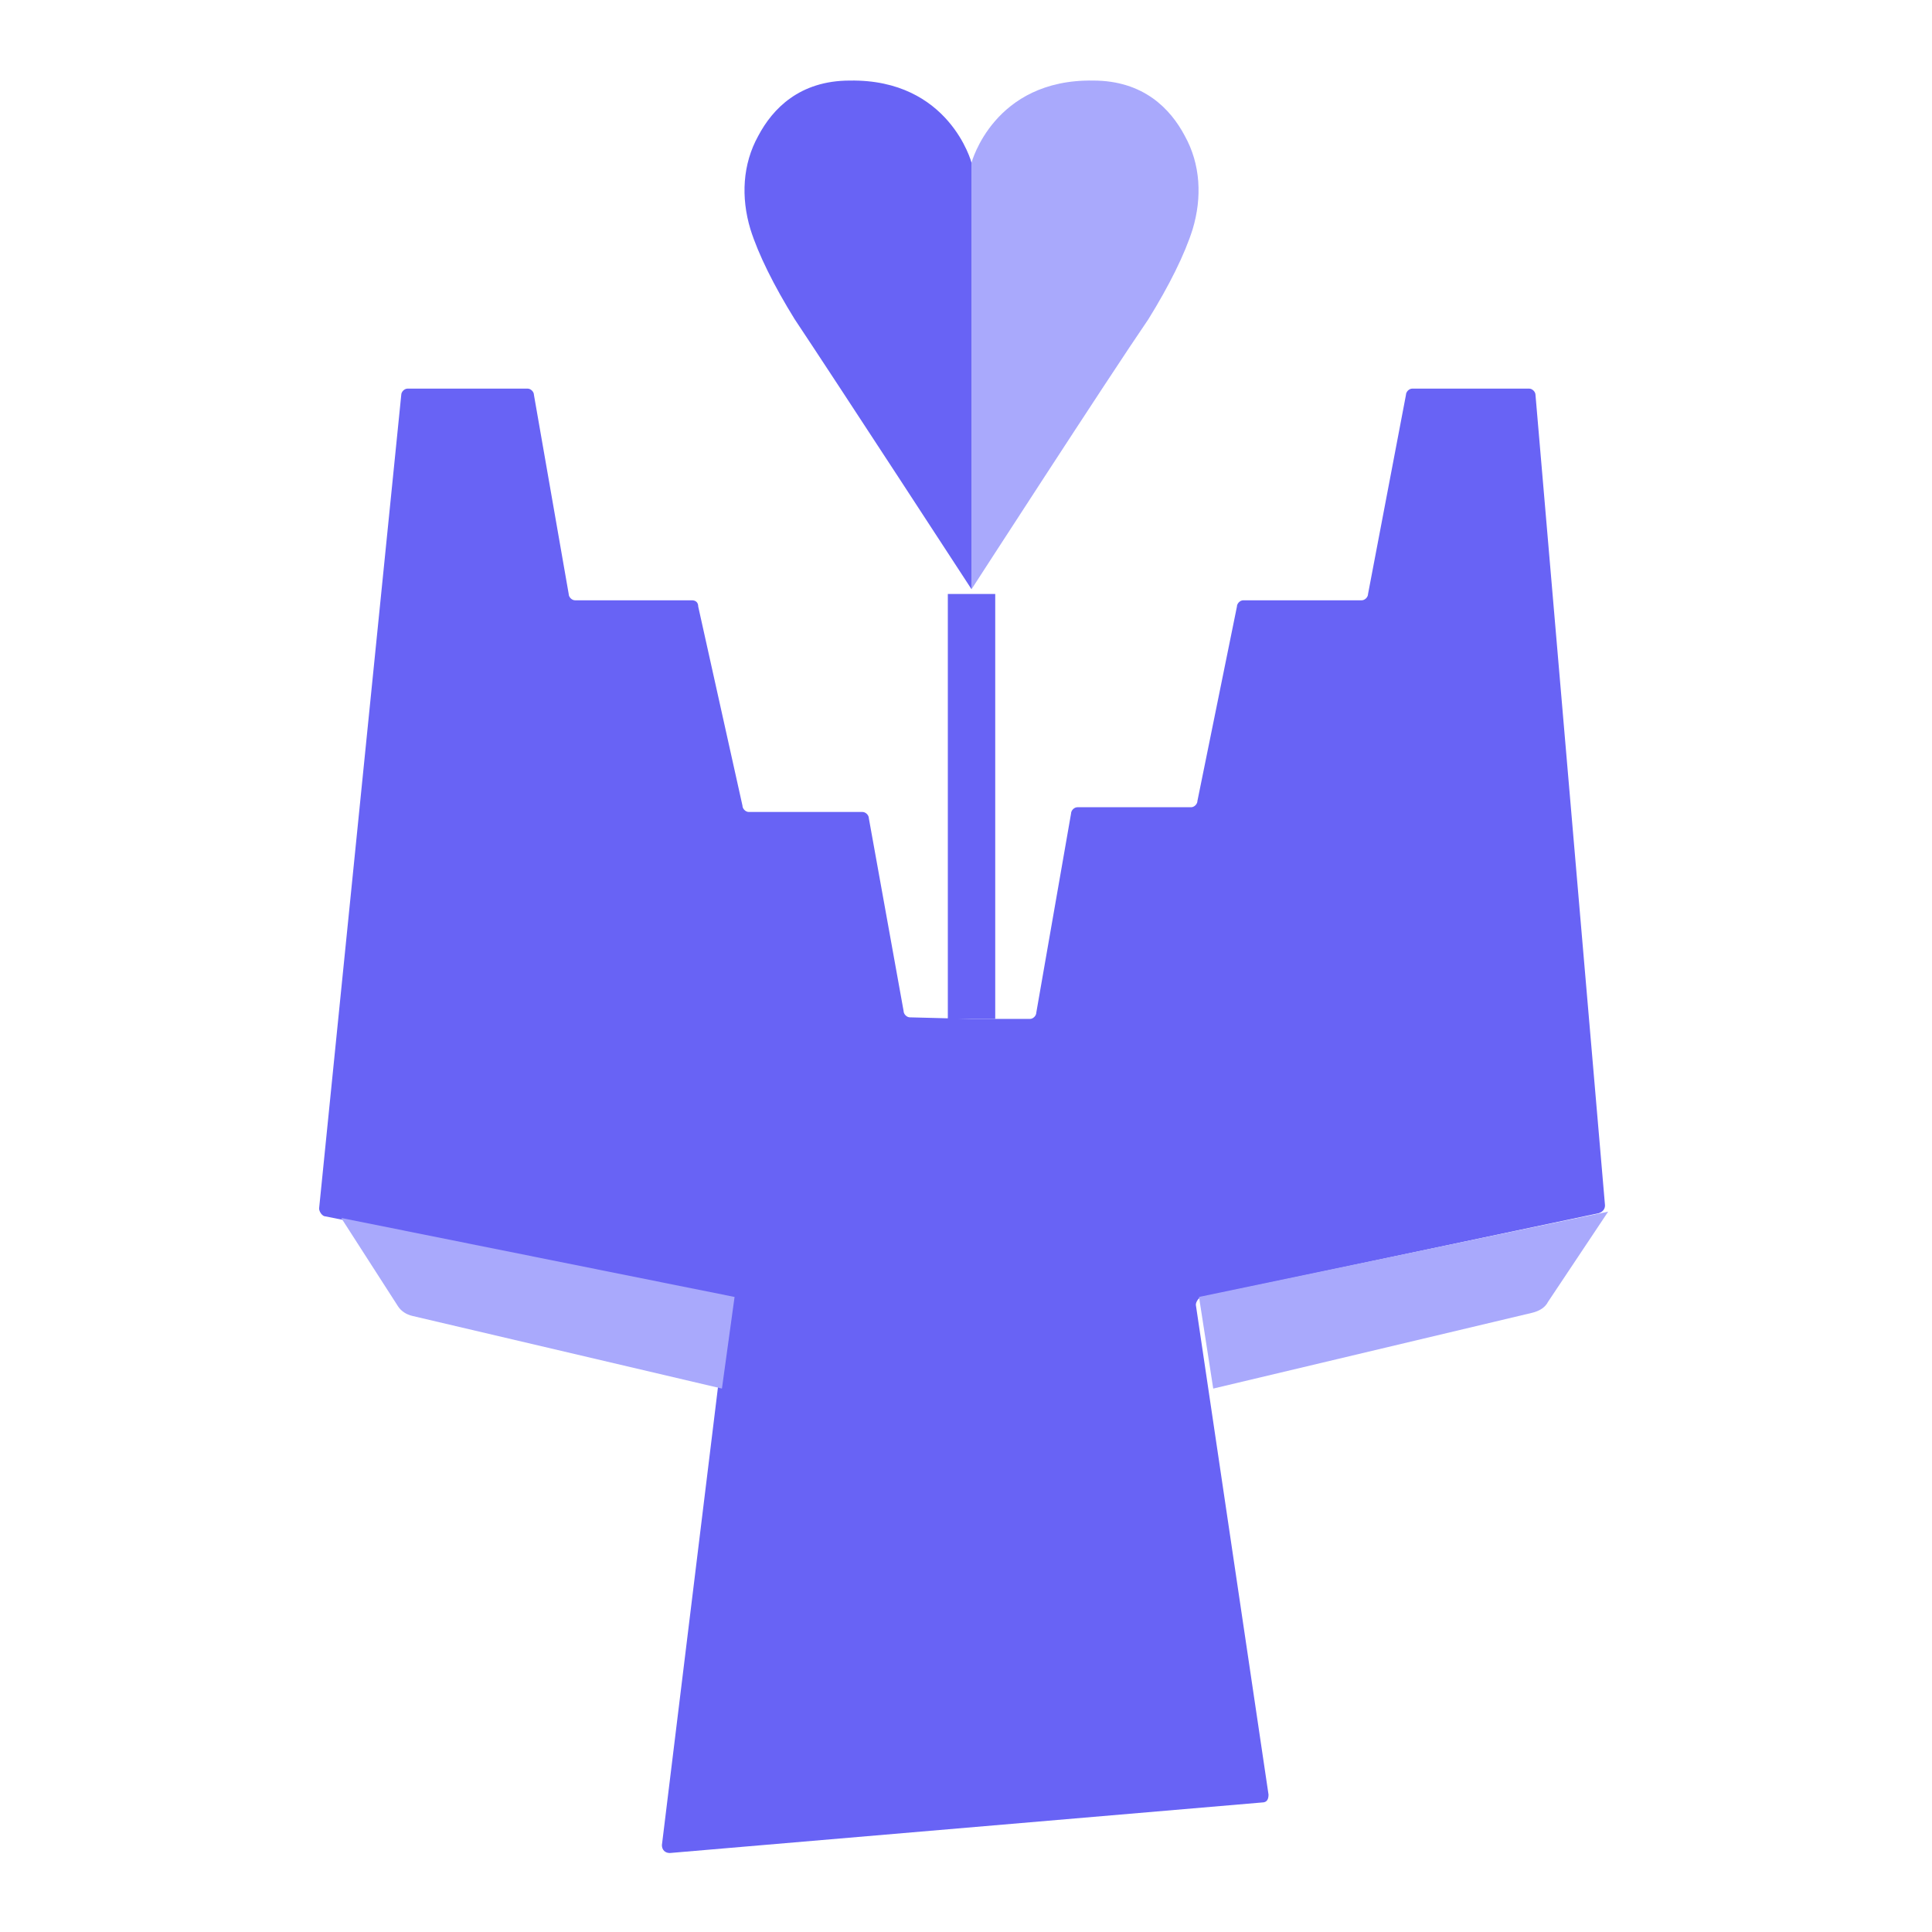
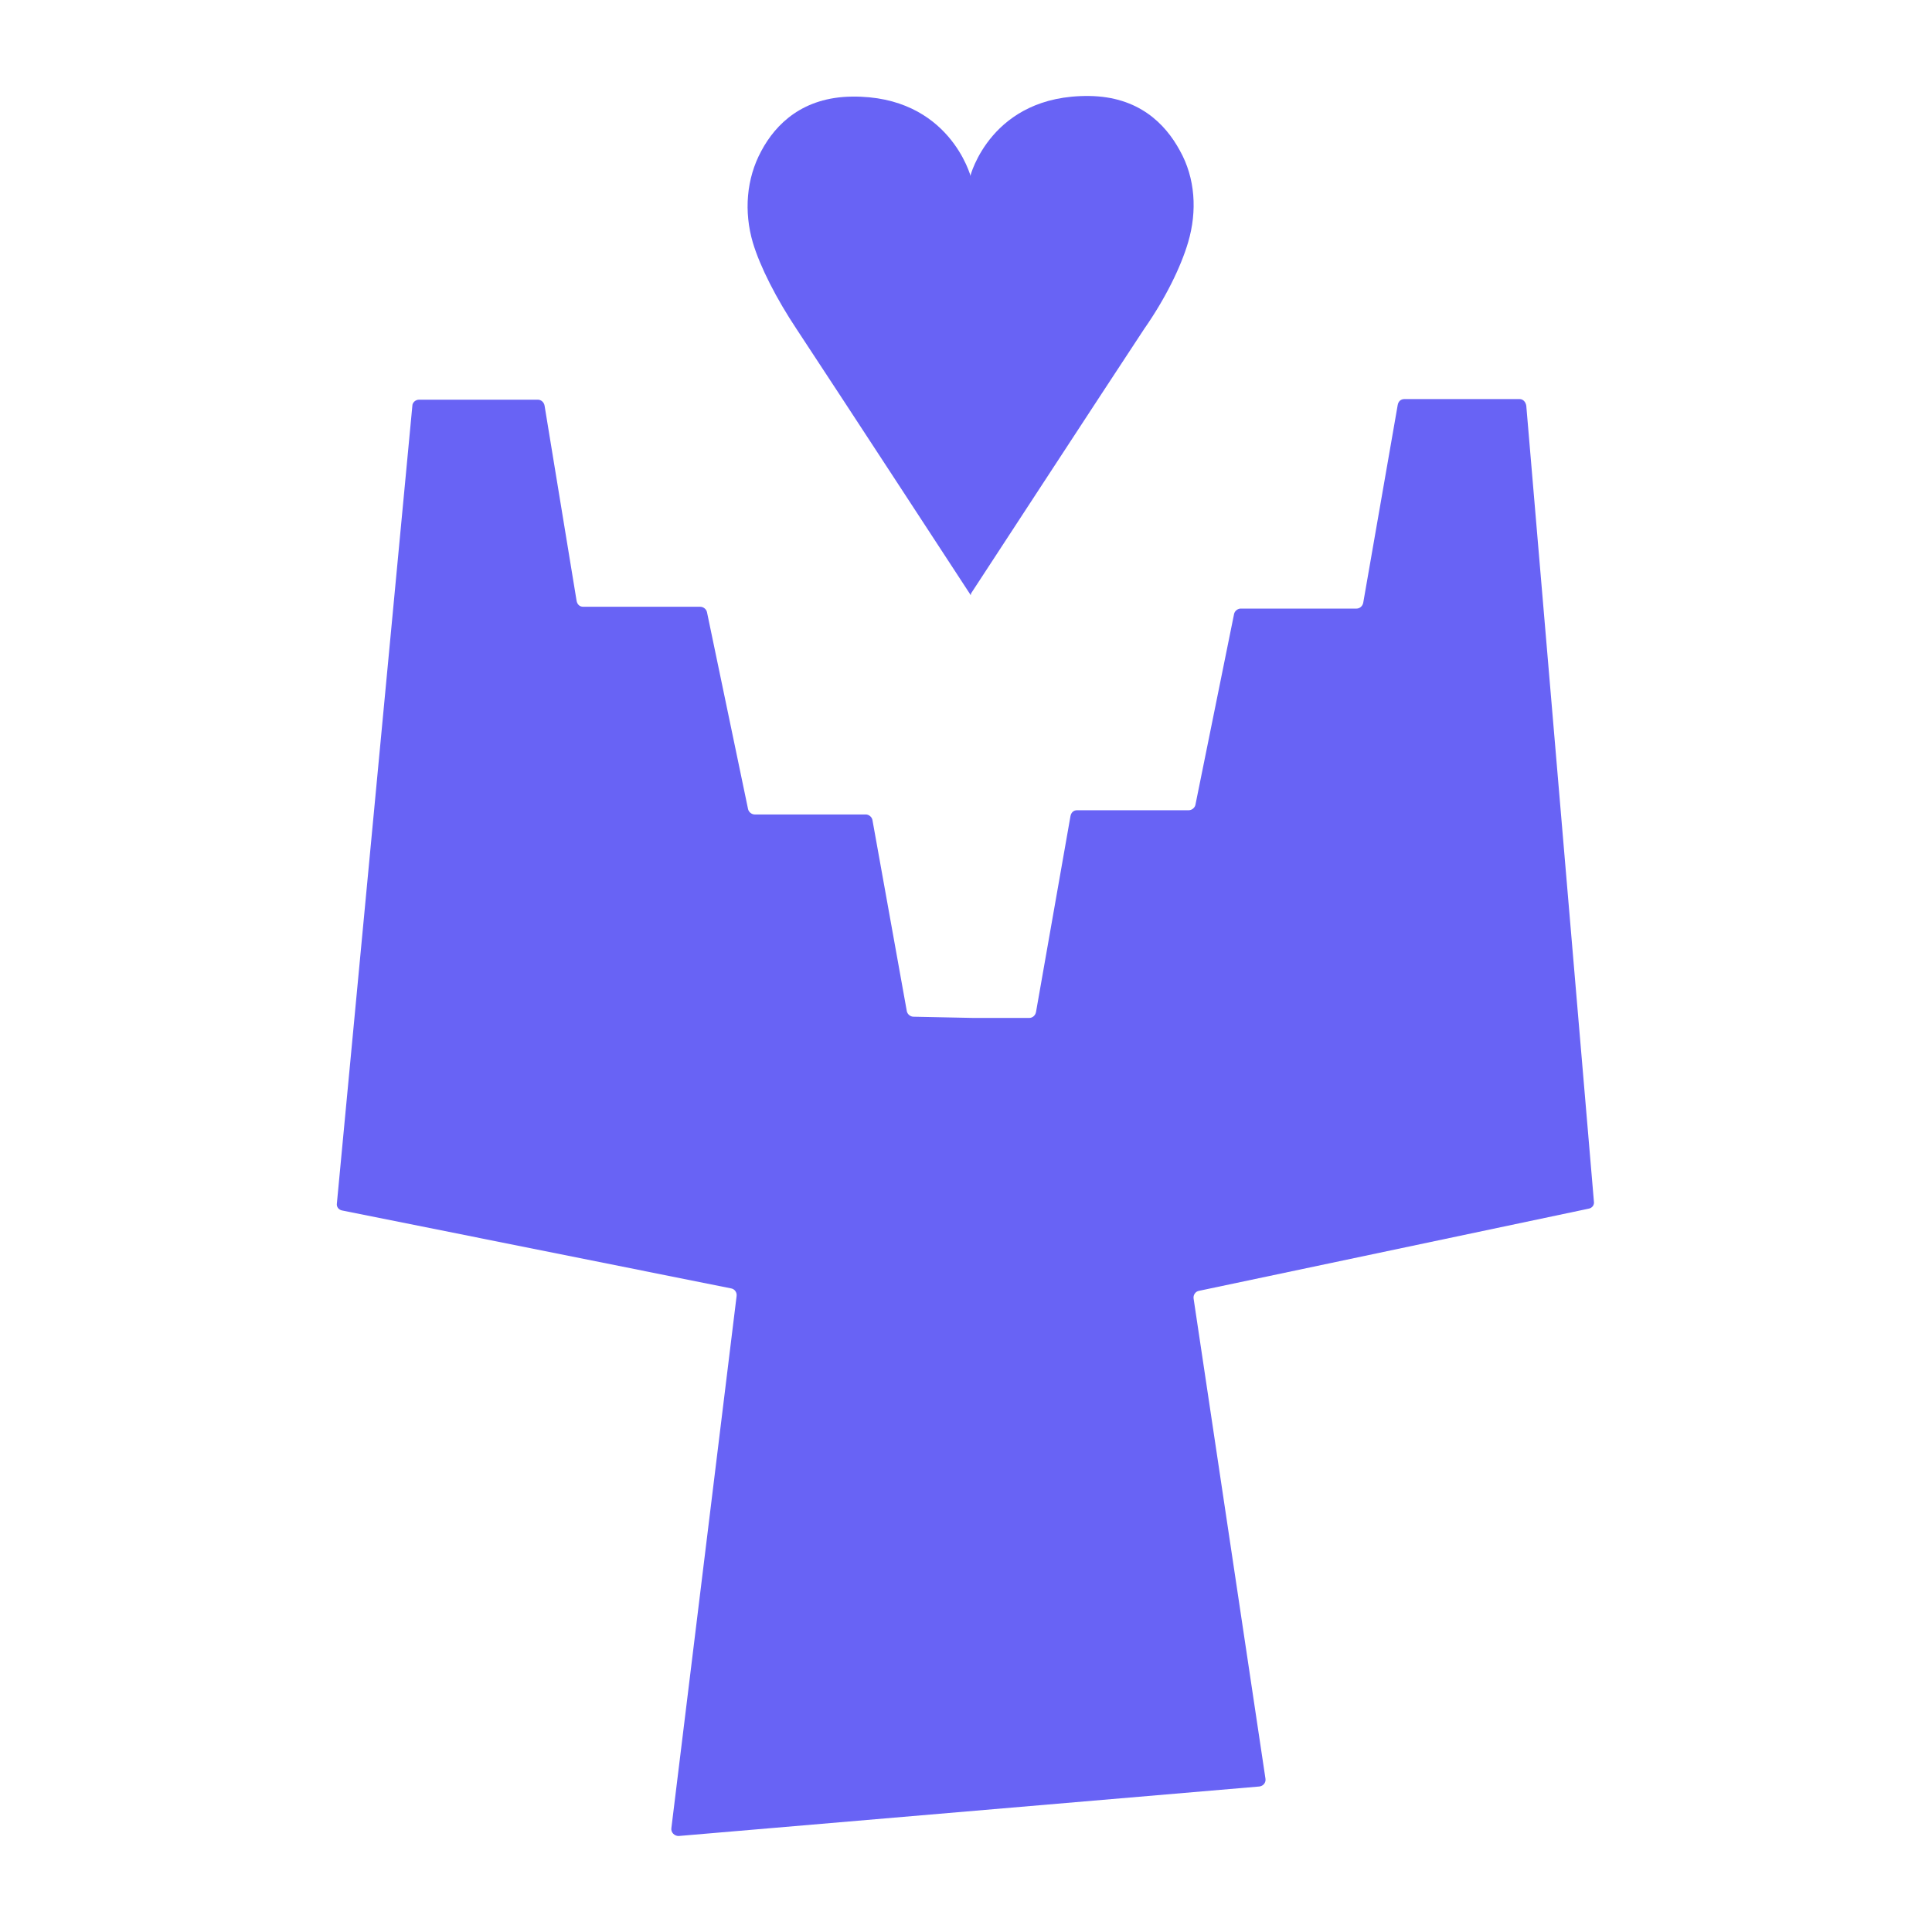
- <svg xmlns="http://www.w3.org/2000/svg" viewBox="0 0 122.3 122.3" role="img" aria-label="Yerevan Digital">
-   <line x1="61.5" y1="64.5" x2="61.5" y2="37.6" fill="none" stroke="#6863F5" stroke-width="3" stroke-miterlimit="10" />
-   <path fill="#A9A9FC" d="M61.5,10.3c0,0,1.4-5.3,7.7-5.2c3.2,0,4.9,1.8,5.8,3.5c1,1.8,1.1,3.9,0.5,5.9c-0.5,1.6-1.5,3.6-2.8,5.7C70.1,24,61.5,37.3,61.5,37.3V10.3z" />
-   <path fill="#6863F5" d="M61.5,10.3c0,0-1.4-5.3-7.7-5.2c-3.2,0-4.9,1.8-5.8,3.5c-1,1.8-1.1,3.9-0.5,5.9c0.5,1.6,1.5,3.6,2.8,5.7c2.6,3.9,11.2,17.1,11.2,17.1V10.3z" />
-   <path fill="#6863F5" d="M61.5,64.5h3.7c0.2,0,0.4-0.2,0.4-0.4l2.2-12.6c0-0.2,0.2-0.4,0.4-0.4h7.2c0.2,0,0.4-0.2,0.4-0.4l2.5-12.3c0-0.2,0.2-0.4,0.4-0.4h7.5c0.2,0,0.4-0.2,0.4-0.4L89,25c0-0.2,0.2-0.4,0.4-0.4h7.4c0.2,0,0.4,0.2,0.4,0.4l4.4,51.3c0,0.2-0.1,0.4-0.4,0.5l-25.1,5.3c-0.2,0-0.4,0.3-0.4,0.5l4.6,31c0,0.3-0.1,0.5-0.4,0.5l-37.5,3.2c-0.3,0-0.5-0.2-0.5-0.5l4.2-34.3c0-0.2-0.1-0.4-0.4-0.5l-25.1-5c-0.2,0-0.4-0.3-0.4-0.5L25.4,25c0-0.2,0.2-0.4,0.4-0.4h7.6c0.2,0,0.4,0.2,0.4,0.4L36,37.6c0,0.2,0.2,0.4,0.4,0.4h7.4c0.2,0,0.4,0.1,0.4,0.4L47,51c0,0.2,0.2,0.4,0.4,0.4h7.2c0.2,0,0.4,0.2,0.4,0.4L57.2,64c0,0.2,0.2,0.4,0.4,0.4L61.5,64.5z" />
-   <path fill="#A9A9FC" d="M45.7,87.9l-19.6-4.6c-0.4-0.1-0.7-0.3-0.9-0.6l-3.6-5.6l24.9,5L45.7,87.9z" />
-   <path fill="#A9A9FC" d="M101.8,76.7l-3.8,5.7c-0.2,0.4-0.6,0.6-1,0.7l-20.2,4.8l-0.9-5.8L101.8,76.7z" />
+ <svg xmlns="http://www.w3.org/2000/svg" version="1.1" id="Layer_1" x="0px" y="0px" viewBox="0 0 320 320" style="enable-background:new 0 0 320 320;" xml:space="preserve">
+   <style type="text/css">
+ 	.st0{fill:#6863F5;}
+ </style>
+   <g>
+     <g>
+       <g>
+         <path class="st0" d="M132,54.6c6.6,10,28.8,44,28.8,44V29.3c0,0-3.5-13.5-19.7-13.3c-8.1,0.1-12.6,4.5-15,9     c-2.5,4.6-2.9,10.1-1.4,15.2C125.9,44.2,128.6,49.5,132,54.6z" />
+         <path class="st0" d="M196.8,40.1c1.5-5.1,1.2-10.6-1.4-15.2c-2.4-4.4-6.8-8.9-15-9c-16.3-0.2-19.7,13.3-19.7,13.3v69.3     c0,0,22.2-34,28.8-44C193,49.5,195.6,44.2,196.8,40.1z" />
+         <path class="st0" d="M252.8,67.2c-0.1-0.6-0.5-1.1-1.1-1.1h-19.1c-0.6,0-1,0.4-1.1,1l-5.7,32.7c-0.1,0.6-0.6,1-1.1,1h-19.2     c-0.5,0-1,0.4-1.1,0.9l-6.4,31.6c-0.1,0.5-0.6,0.9-1.1,0.9h-18.5c-0.6,0-1,0.4-1.1,1l-5.7,32.4c-0.1,0.6-0.6,1-1.1,1h-9.4h0     l-9.8-0.2c-0.5,0-1-0.4-1.1-0.9l-5.7-31.7c-0.1-0.5-0.6-0.9-1.1-0.9h-18.4c-0.5,0-1-0.4-1.1-0.9l-6.8-32.6     c-0.1-0.5-0.6-0.9-1.1-0.9H96.6c-0.6,0-1-0.4-1.1-1l-5.3-32.3c-0.1-0.6-0.6-1-1.1-1H69.4c-0.6,0-1.1,0.5-1.1,1L55.8,199.3     c-0.1,0.6,0.3,1.1,0.9,1.2l64.4,12.9c0.6,0.1,1,0.7,0.9,1.3l-10.8,88.1c-0.1,0.7,0.5,1.3,1.2,1.3l96.2-8.2c0.7-0.1,1.1-0.7,1-1.3     l-11.9-79.5c-0.1-0.6,0.3-1.2,0.9-1.3l64.5-13.6c0.6-0.1,1-0.6,0.9-1.2L252.8,67.2z" />
+       </g>
+     </g>
+   </g>
</svg>
